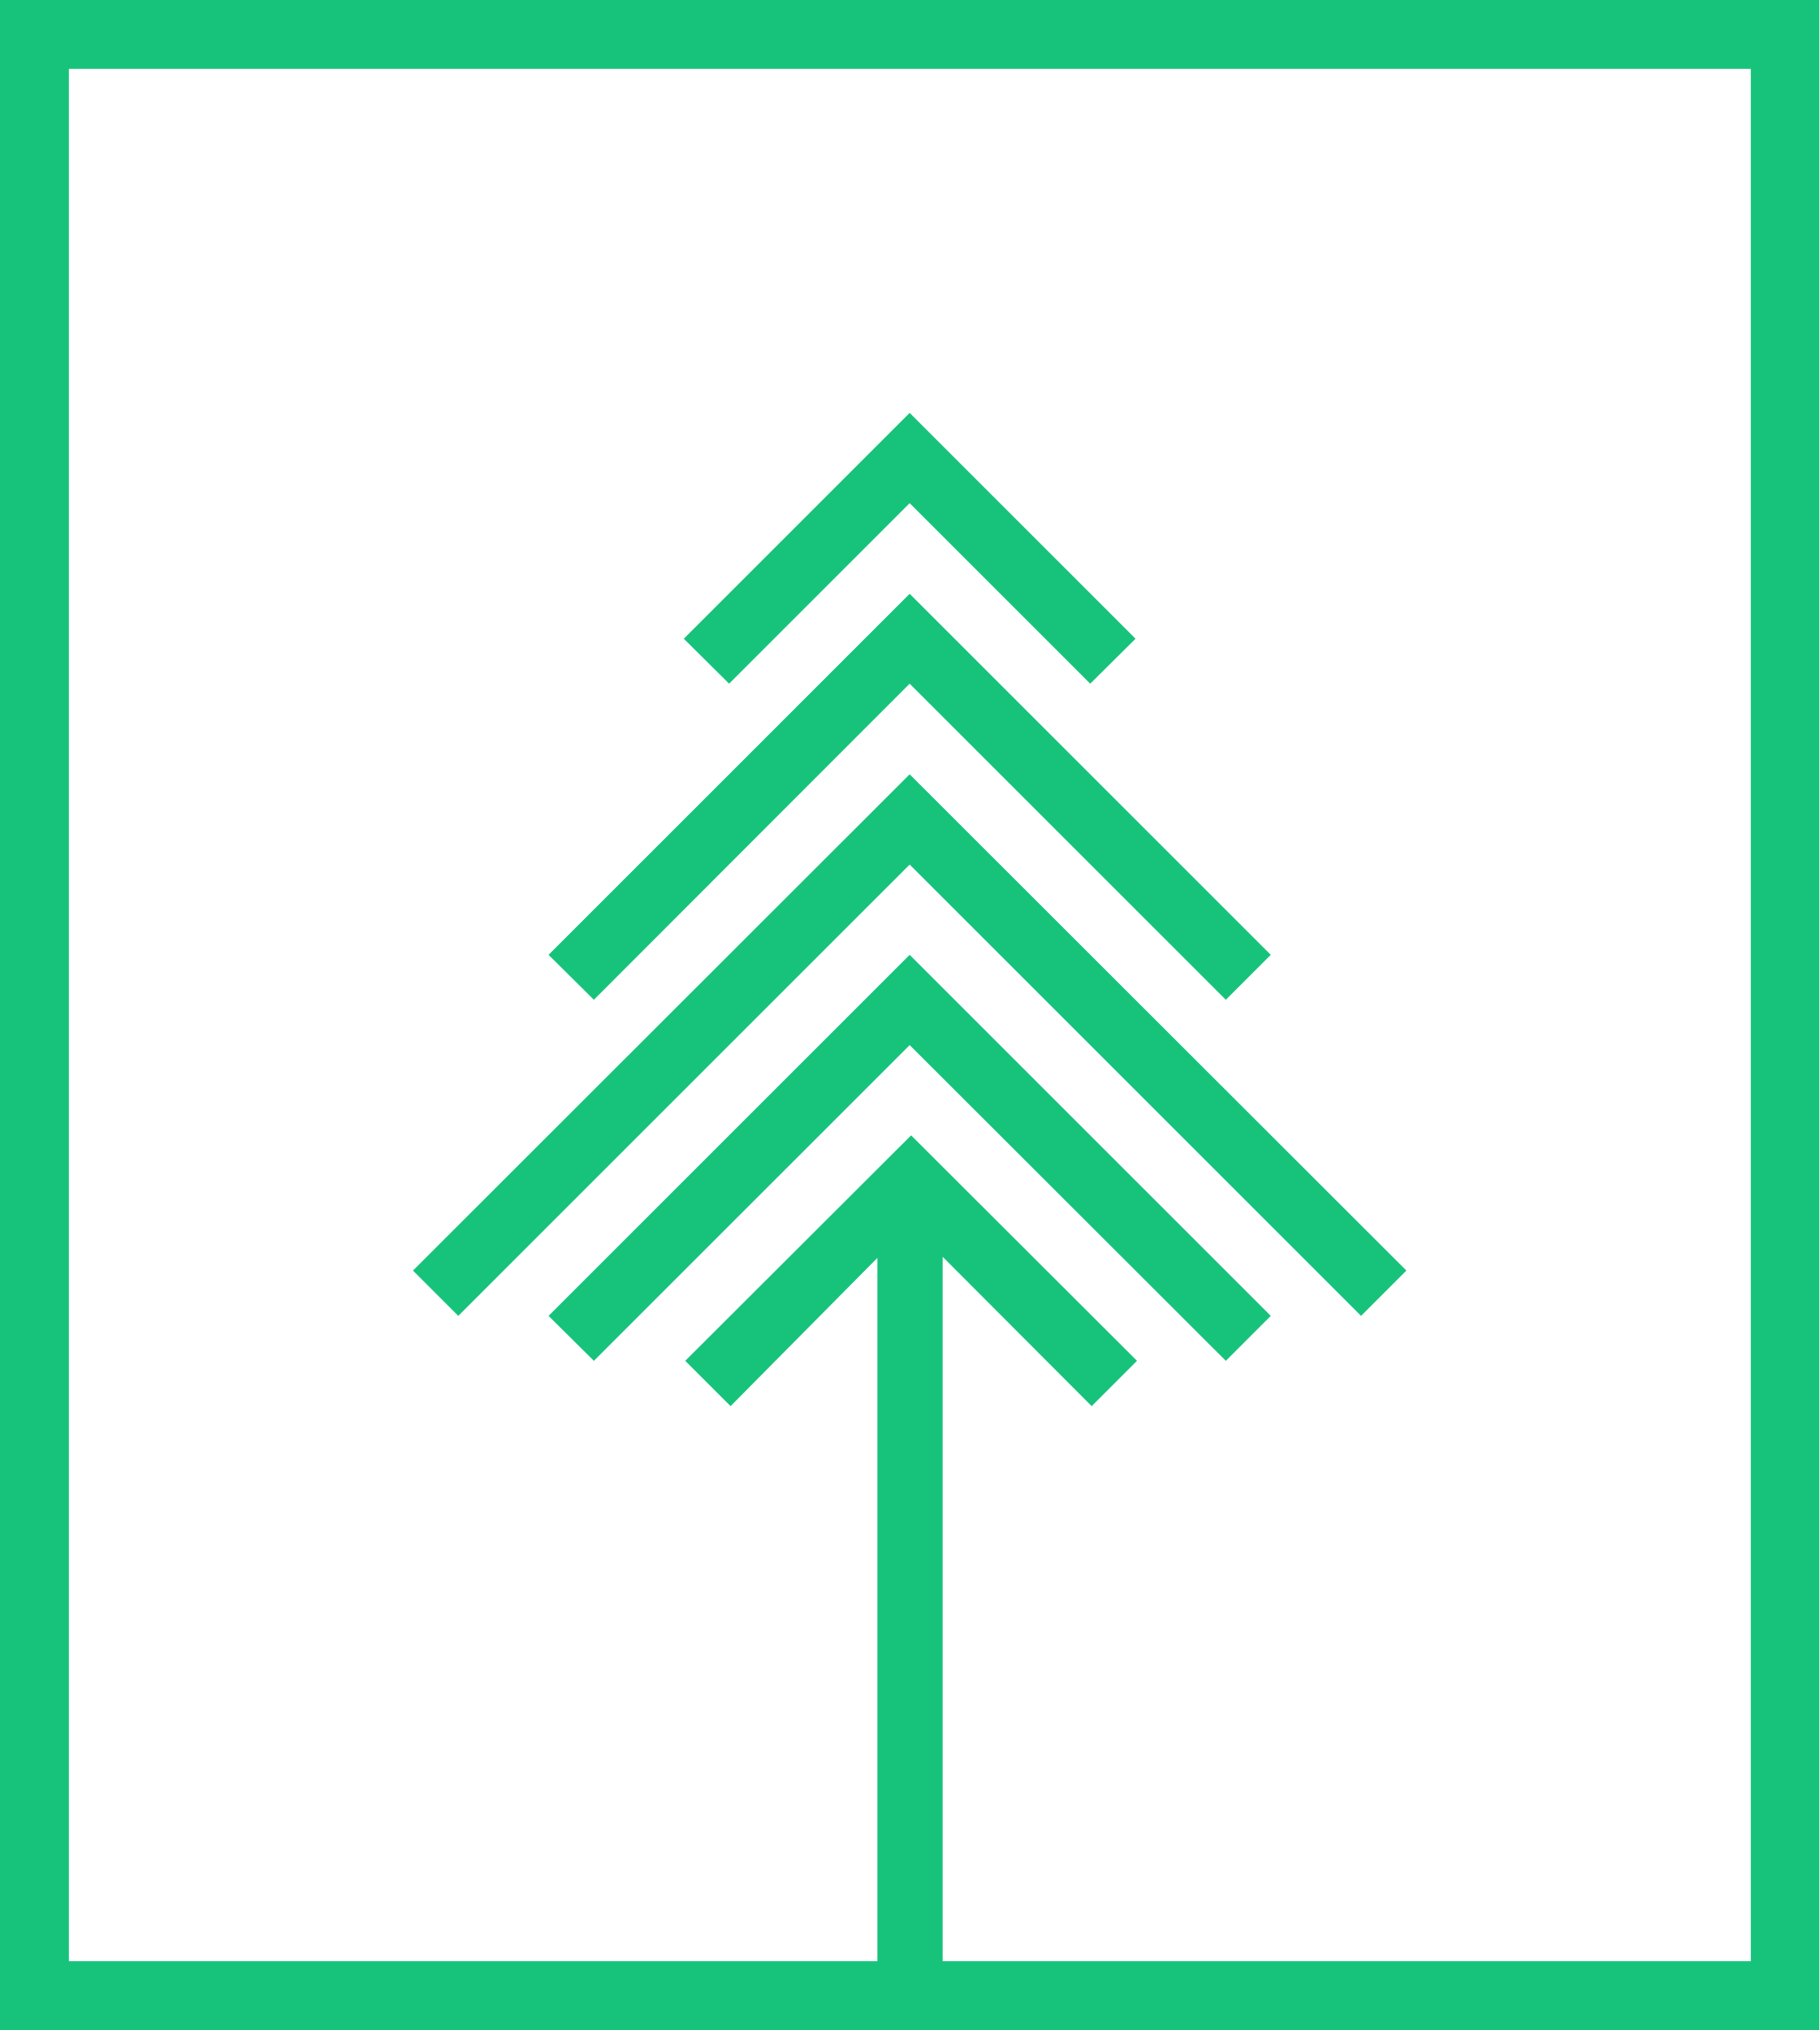
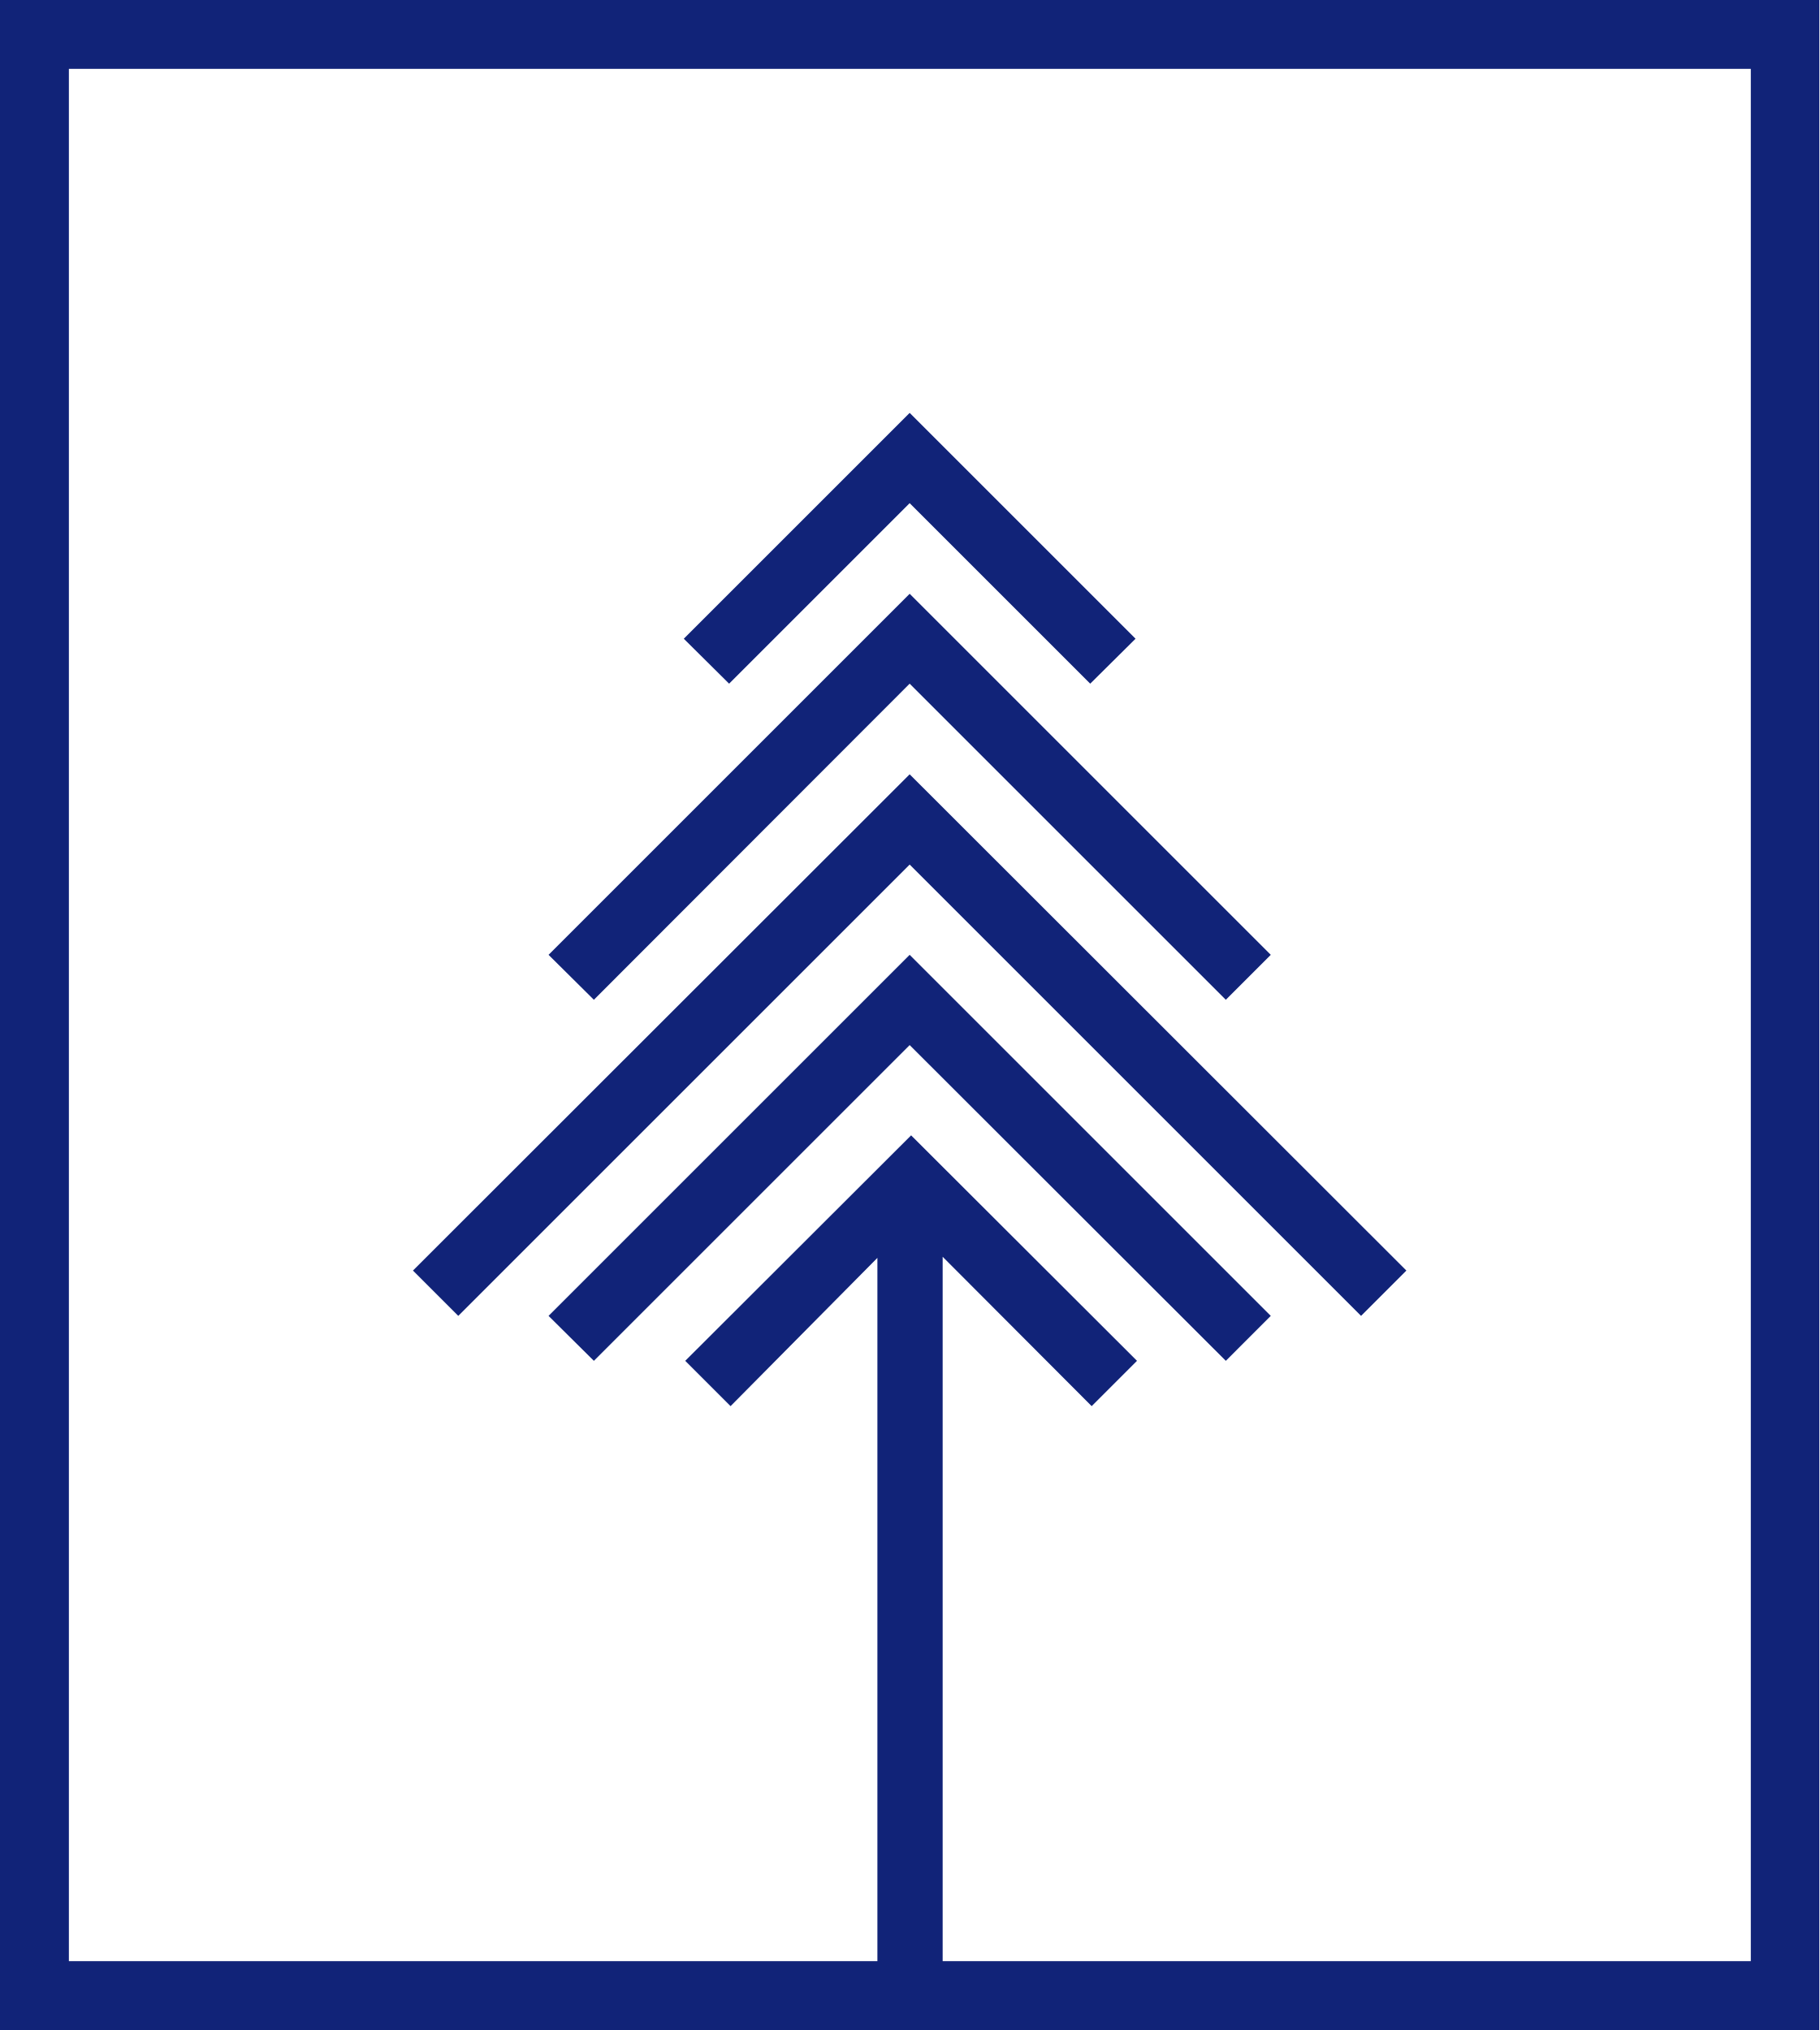
<svg xmlns="http://www.w3.org/2000/svg" id="Layer_1" data-name="Layer 1" width="50.18" height="56" viewBox="0 0 50.18 56">
  <defs>
-     <style>.cls-1{fill:#17C37B;}</style>
+     <style>.cls-1{fill:#112378;}</style>
  </defs>
  <polygon class="cls-1" points="25.09 13.88 30.07 18.86 31.32 17.62 25.09 11.39 18.86 17.62 20.11 18.86 25.09 13.88" />
  <polygon class="cls-1" points="25.09 18.86 33.81 27.58 35.05 26.34 25.09 16.38 15.13 26.34 16.38 27.58 25.09 18.86" />
  <path class="cls-1" d="M25.09,23.85,37.54,36.3l1.25-1.25L25.09,21.36,11.39,35.05l1.25,1.25Z" />
  <polygon class="cls-1" points="15.13 36.3 16.38 37.54 25.09 28.83 33.81 37.54 35.05 36.3 25.09 26.34 15.13 36.3" />
  <path class="cls-1" d="M48.29,0H0V56H50.18V0Zm0,54.1H26V34.67l4.11,4.12,1.25-1.25-6.23-6.22-6.23,6.22,1.25,1.25L24.2,34.7V54.1H1.9V1.9H48.29Z" />
</svg>
